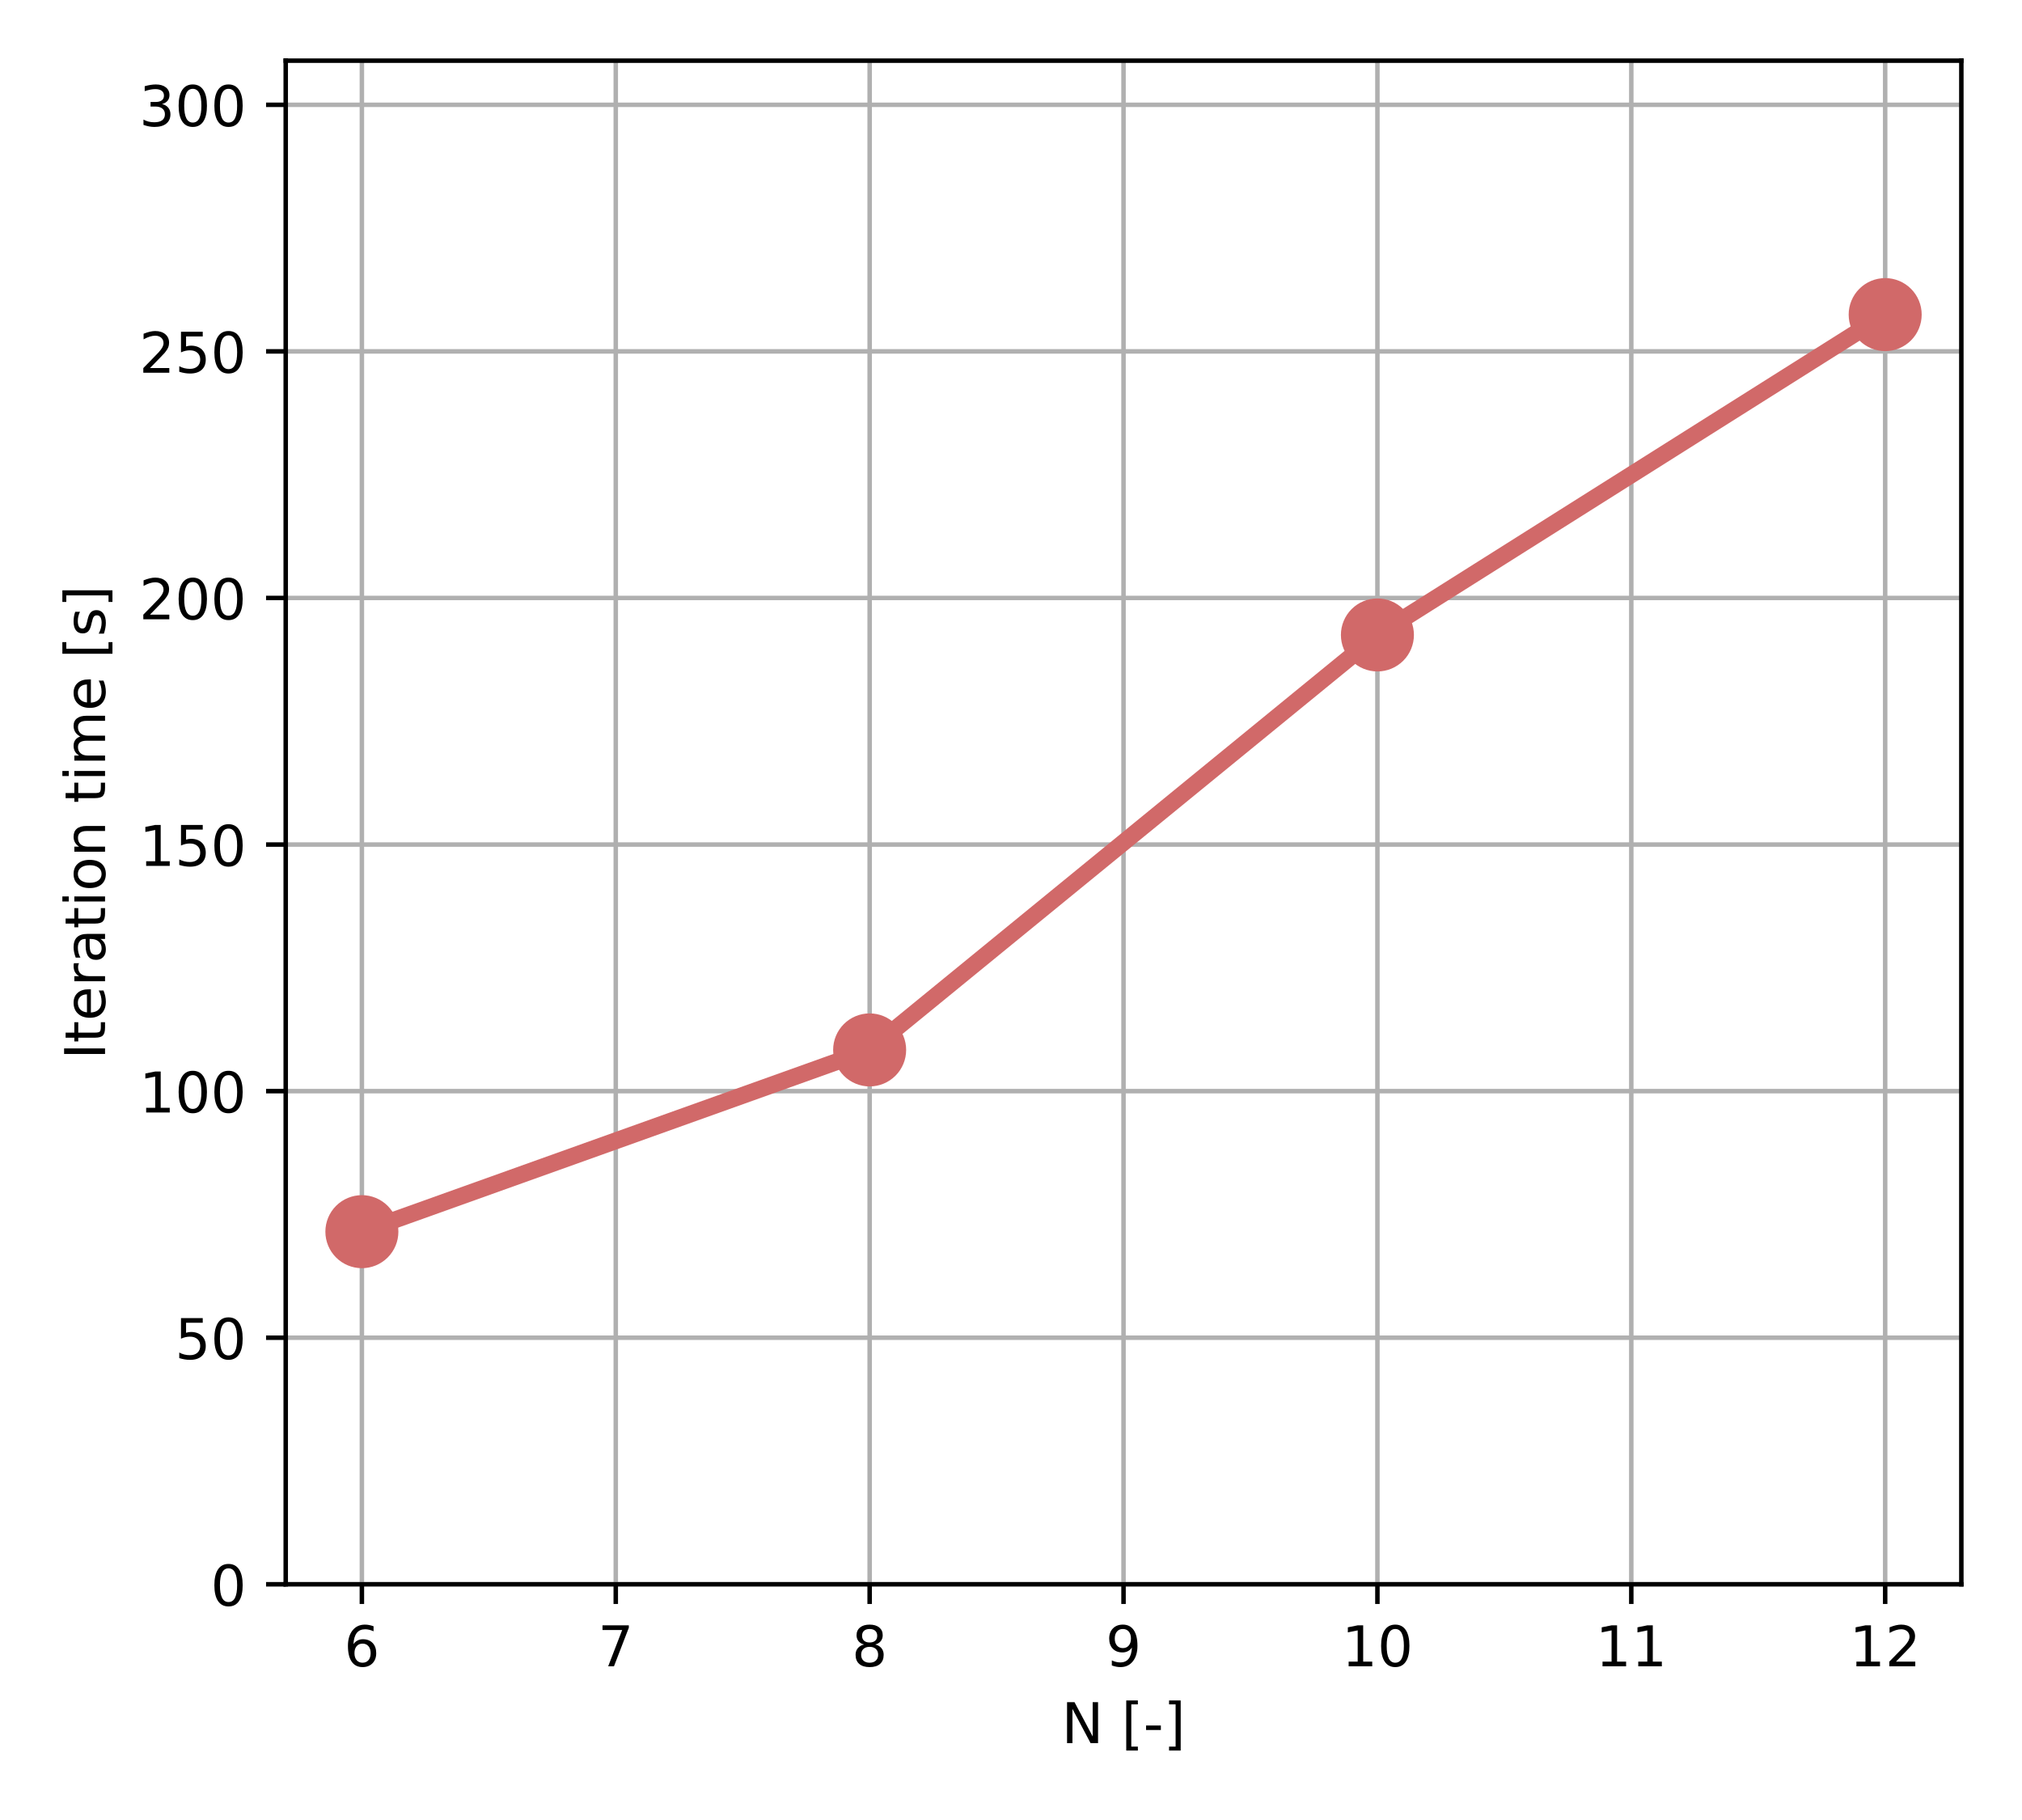
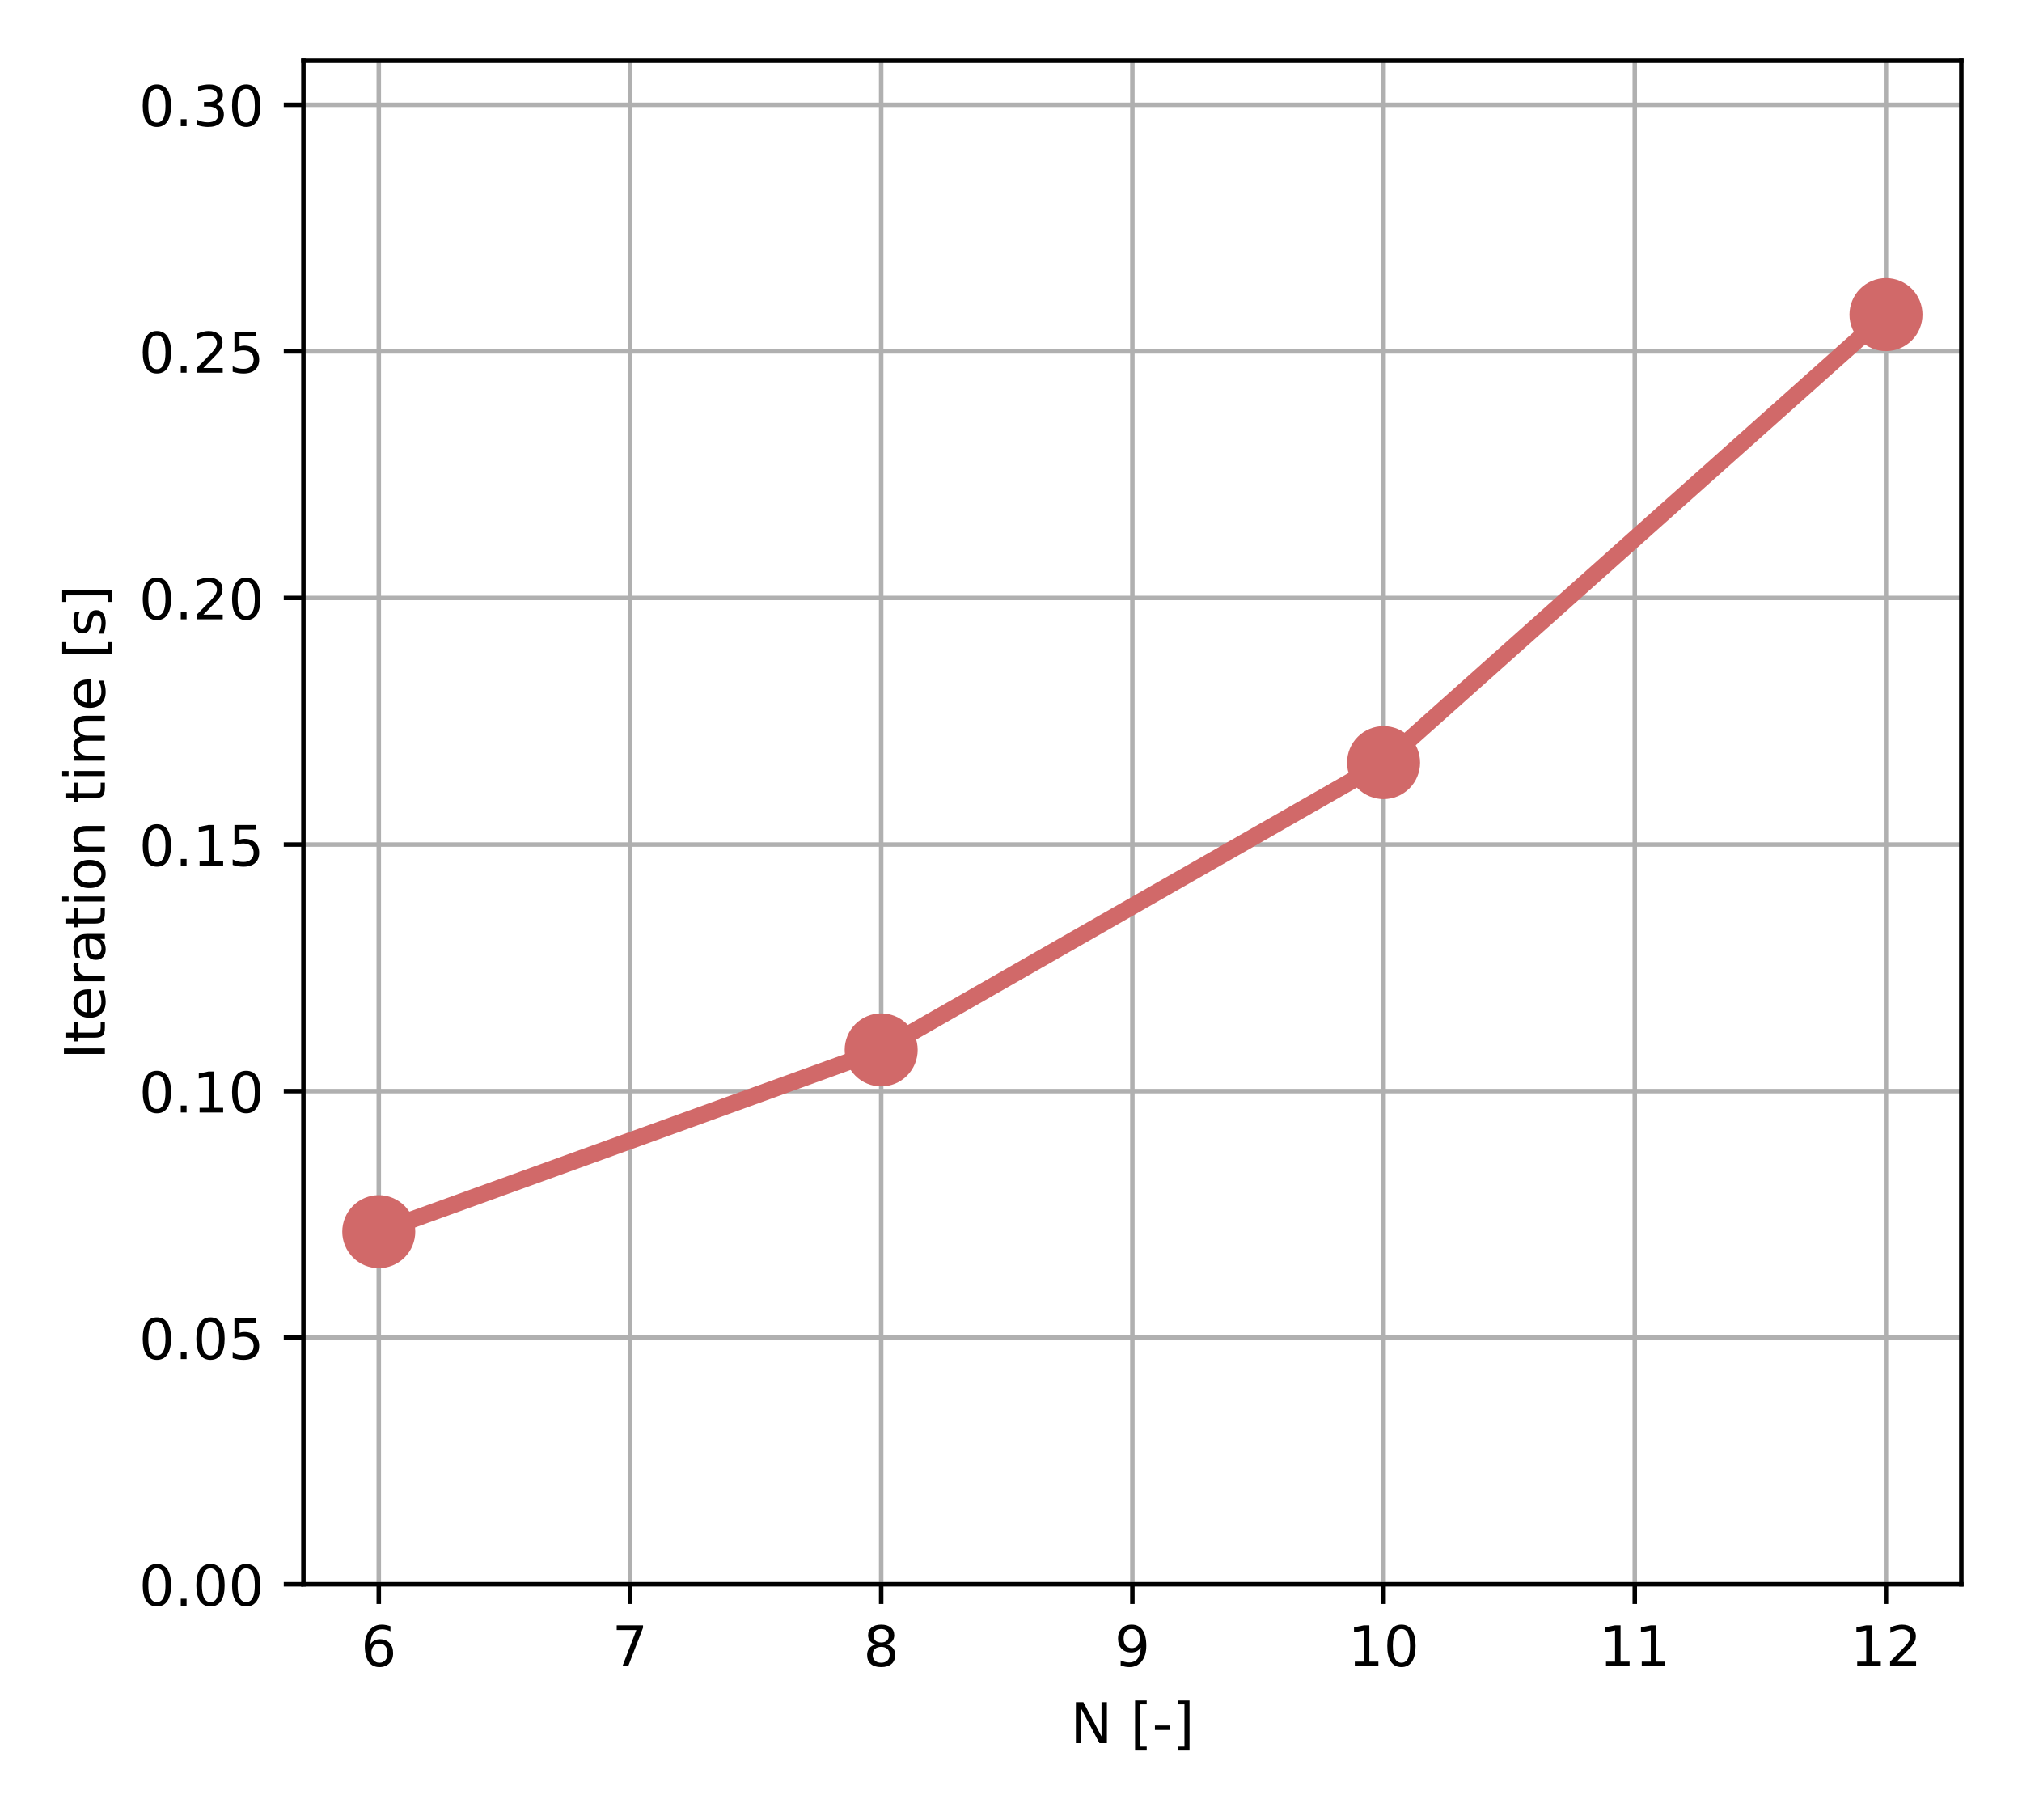
<svg xmlns="http://www.w3.org/2000/svg" xmlns:xlink="http://www.w3.org/1999/xlink" width="360pt" height="324pt" viewBox="0 0 360 324" version="1.1">
  <defs>
    <style type="text/css">*{stroke-linejoin: round; stroke-linecap: butt}</style>
  </defs>
  <g id="figure_1">
    <g id="patch_1">
      <path d="M 0 324  L 360 324  L 360 0  L 0 0  L 0 324  z " style="fill: none" />
    </g>
    <g id="axes_1">
      <g id="patch_2">
-         <path d="M 50.87 282.04  L 349.2 282.04  L 349.2 10.8  L 50.87 10.8  L 50.87 282.04  z " style="fill: none" />
+         <path d="M 54.02 282.04  L 349.2 282.04  L 349.2 10.8  L 54.02 10.8  L 54.02 282.04  z " style="fill: none" />
      </g>
      <g id="matplotlib.axis_1">
        <g id="xtick_1">
          <g id="line2d_1">
-             <path d="M 64.43 282.04  L 64.43 10.8  " clip-path="url(#p53ff33fd29)" style="fill: none; stroke: #b0b0b0; stroke-width: 0.8; stroke-linecap: square" />
+             <path d="M 67.437 282.04  L 67.437 10.8  " clip-path="url(#p5e1c13e448)" style="fill: none; stroke: #b0b0b0; stroke-width: 0.8; stroke-linecap: square" />
          </g>
          <g id="line2d_2">
            <defs>
-               <path id="meccc2f7ce4" d="M 0 0  L 0 3.5  " style="stroke: #000000; stroke-width: 0.8" />
+               <path id="m7919df39c8" d="M 0 0  L 0 3.5  " style="stroke: #000000; stroke-width: 0.8" />
            </defs>
            <g>
-               <use xlink:href="#meccc2f7ce4" x="64.43" y="282.04" style="stroke: #000000; stroke-width: 0.8" />
+               <use xlink:href="#m7919df39c8" x="67.437" y="282.04" style="stroke: #000000; stroke-width: 0.8" />
            </g>
          </g>
          <g id="text_1">
-             <g transform="translate(61.24921 296.6384)scale(0.1 -0.1)">
+             <g transform="translate(64.25602 296.6384)scale(0.1 -0.1)">
              <defs>
                <path id="DejaVuSans-36" d="M 2113 2584  Q 1688 2584 1439 2293  Q 1191 2003 1191 1497  Q 1191 994 1439 701  Q 1688 409 2113 409  Q 2538 409 2786 701  Q 3034 994 3034 1497  Q 3034 2003 2786 2293  Q 2538 2584 2113 2584  z M 3366 4563  L 3366 3988  Q 3128 4100 2886 4159  Q 2644 4219 2406 4219  Q 1781 4219 1451 3797  Q 1122 3375 1075 2522  Q 1259 2794 1537 2939  Q 1816 3084 2150 3084  Q 2853 3084 3261 2657  Q 3669 2231 3669 1497  Q 3669 778 3244 343  Q 2819 -91 2113 -91  Q 1303 -91 875 529  Q 447 1150 447 2328  Q 447 3434 972 4092  Q 1497 4750 2381 4750  Q 2619 4750 2861 4703  Q 3103 4656 3366 4563  z " transform="scale(0.015625)" />
              </defs>
              <use xlink:href="#DejaVuSans-36" />
            </g>
          </g>
        </g>
        <g id="xtick_2">
          <g id="line2d_3">
-             <path d="M 109.632 282.04  L 109.632 10.8  " clip-path="url(#p53ff33fd29)" style="fill: none; stroke: #b0b0b0; stroke-width: 0.8; stroke-linecap: square" />
+             <path d="M 112.162 282.04  L 112.162 10.8  " clip-path="url(#p5e1c13e448)" style="fill: none; stroke: #b0b0b0; stroke-width: 0.8; stroke-linecap: square" />
          </g>
          <g id="line2d_4">
            <g>
-               <use xlink:href="#meccc2f7ce4" x="109.632" y="282.04" style="stroke: #000000; stroke-width: 0.8" />
+               <use xlink:href="#m7919df39c8" x="112.162" y="282.04" style="stroke: #000000; stroke-width: 0.8" />
            </g>
          </g>
          <g id="text_2">
-             <g transform="translate(106.4507 296.6384)scale(0.1 -0.1)">
+             <g transform="translate(108.9803 296.6384)scale(0.1 -0.1)">
              <defs>
                <path id="DejaVuSans-37" d="M 525 4666  L 3525 4666  L 3525 4397  L 1831 0  L 1172 0  L 2766 4134  L 525 4134  L 525 4666  z " transform="scale(0.015625)" />
              </defs>
              <use xlink:href="#DejaVuSans-37" />
            </g>
          </g>
        </g>
        <g id="xtick_3">
          <g id="line2d_5">
-             <path d="M 154.833 282.04  L 154.833 10.8  " clip-path="url(#p53ff33fd29)" style="fill: none; stroke: #b0b0b0; stroke-width: 0.8; stroke-linecap: square" />
+             <path d="M 156.886 282.04  L 156.886 10.8  " clip-path="url(#p5e1c13e448)" style="fill: none; stroke: #b0b0b0; stroke-width: 0.8; stroke-linecap: square" />
          </g>
          <g id="line2d_6">
            <g>
-               <use xlink:href="#meccc2f7ce4" x="154.833" y="282.04" style="stroke: #000000; stroke-width: 0.8" />
+               <use xlink:href="#m7919df39c8" x="156.886" y="282.04" style="stroke: #000000; stroke-width: 0.8" />
            </g>
          </g>
          <g id="text_3">
-             <g transform="translate(151.6522 296.6384)scale(0.1 -0.1)">
+             <g transform="translate(153.7045 296.6384)scale(0.1 -0.1)">
              <defs>
                <path id="DejaVuSans-38" d="M 2034 2216  Q 1584 2216 1326 1975  Q 1069 1734 1069 1313  Q 1069 891 1326 650  Q 1584 409 2034 409  Q 2484 409 2743 651  Q 3003 894 3003 1313  Q 3003 1734 2745 1975  Q 2488 2216 2034 2216  z M 1403 2484  Q 997 2584 770 2862  Q 544 3141 544 3541  Q 544 4100 942 4425  Q 1341 4750 2034 4750  Q 2731 4750 3128 4425  Q 3525 4100 3525 3541  Q 3525 3141 3298 2862  Q 3072 2584 2669 2484  Q 3125 2378 3379 2068  Q 3634 1759 3634 1313  Q 3634 634 3220 271  Q 2806 -91 2034 -91  Q 1263 -91 848 271  Q 434 634 434 1313  Q 434 1759 690 2068  Q 947 2378 1403 2484  z M 1172 3481  Q 1172 3119 1398 2916  Q 1625 2713 2034 2713  Q 2441 2713 2670 2916  Q 2900 3119 2900 3481  Q 2900 3844 2670 4047  Q 2441 4250 2034 4250  Q 1625 4250 1398 4047  Q 1172 3844 1172 3481  z " transform="scale(0.015625)" />
              </defs>
              <use xlink:href="#DejaVuSans-38" />
            </g>
          </g>
        </g>
        <g id="xtick_4">
          <g id="line2d_7">
-             <path d="M 200.035 282.04  L 200.035 10.8  " clip-path="url(#p53ff33fd29)" style="fill: none; stroke: #b0b0b0; stroke-width: 0.8; stroke-linecap: square" />
+             <path d="M 201.61 282.04  L 201.61 10.8  " clip-path="url(#p5e1c13e448)" style="fill: none; stroke: #b0b0b0; stroke-width: 0.8; stroke-linecap: square" />
          </g>
          <g id="line2d_8">
            <g>
-               <use xlink:href="#meccc2f7ce4" x="200.035" y="282.04" style="stroke: #000000; stroke-width: 0.8" />
+               <use xlink:href="#m7919df39c8" x="201.61" y="282.04" style="stroke: #000000; stroke-width: 0.8" />
            </g>
          </g>
          <g id="text_4">
-             <g transform="translate(196.8537 296.6384)scale(0.1 -0.1)">
+             <g transform="translate(198.4288 296.6384)scale(0.1 -0.1)">
              <defs>
                <path id="DejaVuSans-39" d="M 703 97  L 703 672  Q 941 559 1184 500  Q 1428 441 1663 441  Q 2288 441 2617 861  Q 2947 1281 2994 2138  Q 2813 1869 2534 1725  Q 2256 1581 1919 1581  Q 1219 1581 811 2004  Q 403 2428 403 3163  Q 403 3881 828 4315  Q 1253 4750 1959 4750  Q 2769 4750 3195 4129  Q 3622 3509 3622 2328  Q 3622 1225 3098 567  Q 2575 -91 1691 -91  Q 1453 -91 1209 -44  Q 966 3 703 97  z M 1959 2075  Q 2384 2075 2632 2365  Q 2881 2656 2881 3163  Q 2881 3666 2632 3958  Q 2384 4250 1959 4250  Q 1534 4250 1286 3958  Q 1038 3666 1038 3163  Q 1038 2656 1286 2365  Q 1534 2075 1959 2075  z " transform="scale(0.015625)" />
              </defs>
              <use xlink:href="#DejaVuSans-39" />
            </g>
          </g>
        </g>
        <g id="xtick_5">
          <g id="line2d_9">
-             <path d="M 245.237 282.04  L 245.237 10.8  " clip-path="url(#p53ff33fd29)" style="fill: none; stroke: #b0b0b0; stroke-width: 0.8; stroke-linecap: square" />
+             <path d="M 246.334 282.04  L 246.334 10.8  " clip-path="url(#p5e1c13e448)" style="fill: none; stroke: #b0b0b0; stroke-width: 0.8; stroke-linecap: square" />
          </g>
          <g id="line2d_10">
            <g>
-               <use xlink:href="#meccc2f7ce4" x="245.237" y="282.04" style="stroke: #000000; stroke-width: 0.8" />
+               <use xlink:href="#m7919df39c8" x="246.334" y="282.04" style="stroke: #000000; stroke-width: 0.8" />
            </g>
          </g>
          <g id="text_5">
-             <g transform="translate(238.874 296.6384)scale(0.1 -0.1)">
+             <g transform="translate(239.9717 296.6384)scale(0.1 -0.1)">
              <defs>
                <path id="DejaVuSans-31" d="M 794 531  L 1825 531  L 1825 4091  L 703 3866  L 703 4441  L 1819 4666  L 2450 4666  L 2450 531  L 3481 531  L 3481 0  L 794 0  L 794 531  z " transform="scale(0.015625)" />
                <path id="DejaVuSans-30" d="M 2034 4250  Q 1547 4250 1301 3770  Q 1056 3291 1056 2328  Q 1056 1369 1301 889  Q 1547 409 2034 409  Q 2525 409 2770 889  Q 3016 1369 3016 2328  Q 3016 3291 2770 3770  Q 2525 4250 2034 4250  z M 2034 4750  Q 2819 4750 3233 4129  Q 3647 3509 3647 2328  Q 3647 1150 3233 529  Q 2819 -91 2034 -91  Q 1250 -91 836 529  Q 422 1150 422 2328  Q 422 3509 836 4129  Q 1250 4750 2034 4750  z " transform="scale(0.015625)" />
              </defs>
              <use xlink:href="#DejaVuSans-31" />
              <use xlink:href="#DejaVuSans-30" x="63.623" />
            </g>
          </g>
        </g>
        <g id="xtick_6">
          <g id="line2d_11">
-             <path d="M 290.438 282.04  L 290.438 10.8  " clip-path="url(#p53ff33fd29)" style="fill: none; stroke: #b0b0b0; stroke-width: 0.8; stroke-linecap: square" />
+             <path d="M 291.058 282.04  L 291.058 10.8  " clip-path="url(#p5e1c13e448)" style="fill: none; stroke: #b0b0b0; stroke-width: 0.8; stroke-linecap: square" />
          </g>
          <g id="line2d_12">
            <g>
-               <use xlink:href="#meccc2f7ce4" x="290.438" y="282.04" style="stroke: #000000; stroke-width: 0.8" />
+               <use xlink:href="#m7919df39c8" x="291.058" y="282.04" style="stroke: #000000; stroke-width: 0.8" />
            </g>
          </g>
          <g id="text_6">
-             <g transform="translate(284.0755 296.6384)scale(0.1 -0.1)">
+             <g transform="translate(284.696 296.6384)scale(0.1 -0.1)">
              <use xlink:href="#DejaVuSans-31" />
              <use xlink:href="#DejaVuSans-31" x="63.623" />
            </g>
          </g>
        </g>
        <g id="xtick_7">
          <g id="line2d_13">
-             <path d="M 335.64 282.04  L 335.64 10.8  " clip-path="url(#p53ff33fd29)" style="fill: none; stroke: #b0b0b0; stroke-width: 0.8; stroke-linecap: square" />
+             <path d="M 335.783 282.04  L 335.783 10.8  " clip-path="url(#p5e1c13e448)" style="fill: none; stroke: #b0b0b0; stroke-width: 0.8; stroke-linecap: square" />
          </g>
          <g id="line2d_14">
            <g>
-               <use xlink:href="#meccc2f7ce4" x="335.64" y="282.04" style="stroke: #000000; stroke-width: 0.8" />
+               <use xlink:href="#m7919df39c8" x="335.783" y="282.04" style="stroke: #000000; stroke-width: 0.8" />
            </g>
          </g>
          <g id="text_7">
-             <g transform="translate(329.277 296.6384)scale(0.1 -0.1)">
+             <g transform="translate(329.4202 296.6384)scale(0.1 -0.1)">
              <defs>
                <path id="DejaVuSans-32" d="M 1228 531  L 3431 531  L 3431 0  L 469 0  L 469 531  Q 828 903 1448 1529  Q 2069 2156 2228 2338  Q 2531 2678 2651 2914  Q 2772 3150 2772 3378  Q 2772 3750 2511 3984  Q 2250 4219 1831 4219  Q 1534 4219 1204 4116  Q 875 4013 500 3803  L 500 4441  Q 881 4594 1212 4672  Q 1544 4750 1819 4750  Q 2544 4750 2975 4387  Q 3406 4025 3406 3419  Q 3406 3131 3298 2873  Q 3191 2616 2906 2266  Q 2828 2175 2409 1742  Q 1991 1309 1228 531  z " transform="scale(0.015625)" />
              </defs>
              <use xlink:href="#DejaVuSans-31" />
              <use xlink:href="#DejaVuSans-32" x="63.623" />
            </g>
          </g>
        </g>
        <g id="text_8">
-           <g transform="translate(188.9998 310.3166)scale(0.1 -0.1)">
+           <g transform="translate(190.5748 310.3166)scale(0.1 -0.1)">
            <defs>
              <path id="DejaVuSans-4e" d="M 628 4666  L 1478 4666  L 3547 763  L 3547 4666  L 4159 4666  L 4159 0  L 3309 0  L 1241 3903  L 1241 0  L 628 0  L 628 4666  z " transform="scale(0.015625)" />
              <path id="DejaVuSans-20" transform="scale(0.015625)" />
              <path id="DejaVuSans-5b" d="M 550 4863  L 1875 4863  L 1875 4416  L 1125 4416  L 1125 -397  L 1875 -397  L 1875 -844  L 550 -844  L 550 4863  z " transform="scale(0.015625)" />
              <path id="DejaVuSans-2d" d="M 313 2009  L 1997 2009  L 1997 1497  L 313 1497  L 313 2009  z " transform="scale(0.015625)" />
              <path id="DejaVuSans-5d" d="M 1947 4863  L 1947 -844  L 622 -844  L 622 -397  L 1369 -397  L 1369 4416  L 622 4416  L 622 4863  L 1947 4863  z " transform="scale(0.015625)" />
            </defs>
            <use xlink:href="#DejaVuSans-4e" />
            <use xlink:href="#DejaVuSans-20" x="74.805" />
            <use xlink:href="#DejaVuSans-5b" x="106.592" />
            <use xlink:href="#DejaVuSans-2d" x="145.605" />
            <use xlink:href="#DejaVuSans-5d" x="181.689" />
          </g>
        </g>
      </g>
      <g id="matplotlib.axis_2">
        <g id="ytick_1">
          <g id="line2d_15">
-             <path d="M 50.87 282.04  L 349.2 282.04  " clip-path="url(#p53ff33fd29)" style="fill: none; stroke: #b0b0b0; stroke-width: 0.8; stroke-linecap: square" />
+             <path d="M 54.02 282.04  L 349.2 282.04  " clip-path="url(#p5e1c13e448)" style="fill: none; stroke: #b0b0b0; stroke-width: 0.8; stroke-linecap: square" />
          </g>
          <g id="line2d_16">
            <defs>
-               <path id="me30e396637" d="M 0 0  L -3.5 0  " style="stroke: #000000; stroke-width: 0.8" />
+               <path id="mabf994d084" d="M 0 0  L -3.5 0  " style="stroke: #000000; stroke-width: 0.8" />
            </defs>
            <g>
-               <use xlink:href="#me30e396637" x="50.87" y="282.04" style="stroke: #000000; stroke-width: 0.8" />
+               <use xlink:href="#mabf994d084" x="54.02" y="282.04" style="stroke: #000000; stroke-width: 0.8" />
            </g>
          </g>
          <g id="text_9">
-             <g transform="translate(37.5075 285.8392)scale(0.1 -0.1)">
-               <use xlink:href="#DejaVuSans-30" />
+             <g transform="translate(24.75437 285.8392)scale(0.1 -0.1)">
+               <defs>
+                 <path id="DejaVuSans-2e" d="M 684 794  L 1344 794  L 1344 0  L 684 0  L 684 794  z " transform="scale(0.015625)" />
+               </defs>
+               <use xlink:href="#DejaVuSans-30" />
+               <use xlink:href="#DejaVuSans-2e" x="63.623" />
+               <use xlink:href="#DejaVuSans-30" x="95.41" />
+               <use xlink:href="#DejaVuSans-30" x="159.033" />
            </g>
          </g>
        </g>
        <g id="ytick_2">
          <g id="line2d_17">
-             <path d="M 50.87 238.143  L 349.2 238.143  " clip-path="url(#p53ff33fd29)" style="fill: none; stroke: #b0b0b0; stroke-width: 0.8; stroke-linecap: square" />
+             <path d="M 54.02 238.143  L 349.2 238.143  " clip-path="url(#p5e1c13e448)" style="fill: none; stroke: #b0b0b0; stroke-width: 0.8; stroke-linecap: square" />
          </g>
          <g id="line2d_18">
            <g>
-               <use xlink:href="#me30e396637" x="50.87" y="238.143" style="stroke: #000000; stroke-width: 0.8" />
+               <use xlink:href="#mabf994d084" x="54.02" y="238.143" style="stroke: #000000; stroke-width: 0.8" />
            </g>
          </g>
          <g id="text_10">
-             <g transform="translate(31.145 241.9421)scale(0.1 -0.1)">
+             <g transform="translate(24.75437 241.9421)scale(0.1 -0.1)">
              <defs>
                <path id="DejaVuSans-35" d="M 691 4666  L 3169 4666  L 3169 4134  L 1269 4134  L 1269 2991  Q 1406 3038 1543 3061  Q 1681 3084 1819 3084  Q 2600 3084 3056 2656  Q 3513 2228 3513 1497  Q 3513 744 3044 326  Q 2575 -91 1722 -91  Q 1428 -91 1123 -41  Q 819 9 494 109  L 494 744  Q 775 591 1075 516  Q 1375 441 1709 441  Q 2250 441 2565 725  Q 2881 1009 2881 1497  Q 2881 1984 2565 2268  Q 2250 2553 1709 2553  Q 1456 2553 1204 2497  Q 953 2441 691 2322  L 691 4666  z " transform="scale(0.015625)" />
              </defs>
-               <use xlink:href="#DejaVuSans-35" />
-               <use xlink:href="#DejaVuSans-30" x="63.623" />
+               <use xlink:href="#DejaVuSans-30" />
+               <use xlink:href="#DejaVuSans-2e" x="63.623" />
+               <use xlink:href="#DejaVuSans-30" x="95.41" />
+               <use xlink:href="#DejaVuSans-35" x="159.033" />
            </g>
          </g>
        </g>
        <g id="ytick_3">
          <g id="line2d_19">
-             <path d="M 50.87 194.246  L 349.2 194.246  " clip-path="url(#p53ff33fd29)" style="fill: none; stroke: #b0b0b0; stroke-width: 0.8; stroke-linecap: square" />
+             <path d="M 54.02 194.246  L 349.2 194.246  " clip-path="url(#p5e1c13e448)" style="fill: none; stroke: #b0b0b0; stroke-width: 0.8; stroke-linecap: square" />
          </g>
          <g id="line2d_20">
            <g>
-               <use xlink:href="#me30e396637" x="50.87" y="194.246" style="stroke: #000000; stroke-width: 0.8" />
+               <use xlink:href="#mabf994d084" x="54.02" y="194.246" style="stroke: #000000; stroke-width: 0.8" />
            </g>
          </g>
          <g id="text_11">
-             <g transform="translate(24.7825 198.045)scale(0.1 -0.1)">
-               <use xlink:href="#DejaVuSans-31" />
-               <use xlink:href="#DejaVuSans-30" x="63.623" />
-               <use xlink:href="#DejaVuSans-30" x="127.246" />
+             <g transform="translate(24.75437 198.045)scale(0.1 -0.1)">
+               <use xlink:href="#DejaVuSans-30" />
+               <use xlink:href="#DejaVuSans-2e" x="63.623" />
+               <use xlink:href="#DejaVuSans-31" x="95.41" />
+               <use xlink:href="#DejaVuSans-30" x="159.033" />
            </g>
          </g>
        </g>
        <g id="ytick_4">
          <g id="line2d_21">
-             <path d="M 50.87 150.349  L 349.2 150.349  " clip-path="url(#p53ff33fd29)" style="fill: none; stroke: #b0b0b0; stroke-width: 0.8; stroke-linecap: square" />
+             <path d="M 54.02 150.349  L 349.2 150.349  " clip-path="url(#p5e1c13e448)" style="fill: none; stroke: #b0b0b0; stroke-width: 0.8; stroke-linecap: square" />
          </g>
          <g id="line2d_22">
            <g>
-               <use xlink:href="#me30e396637" x="50.87" y="150.349" style="stroke: #000000; stroke-width: 0.8" />
+               <use xlink:href="#mabf994d084" x="54.02" y="150.349" style="stroke: #000000; stroke-width: 0.8" />
            </g>
          </g>
          <g id="text_12">
-             <g transform="translate(24.7825 154.1478)scale(0.1 -0.1)">
-               <use xlink:href="#DejaVuSans-31" />
-               <use xlink:href="#DejaVuSans-35" x="63.623" />
-               <use xlink:href="#DejaVuSans-30" x="127.246" />
+             <g transform="translate(24.75437 154.1478)scale(0.1 -0.1)">
+               <use xlink:href="#DejaVuSans-30" />
+               <use xlink:href="#DejaVuSans-2e" x="63.623" />
+               <use xlink:href="#DejaVuSans-31" x="95.41" />
+               <use xlink:href="#DejaVuSans-35" x="159.033" />
            </g>
          </g>
        </g>
        <g id="ytick_5">
          <g id="line2d_23">
-             <path d="M 50.87 106.451  L 349.2 106.451  " clip-path="url(#p53ff33fd29)" style="fill: none; stroke: #b0b0b0; stroke-width: 0.8; stroke-linecap: square" />
+             <path d="M 54.02 106.451  L 349.2 106.451  " clip-path="url(#p5e1c13e448)" style="fill: none; stroke: #b0b0b0; stroke-width: 0.8; stroke-linecap: square" />
          </g>
          <g id="line2d_24">
            <g>
-               <use xlink:href="#me30e396637" x="50.87" y="106.451" style="stroke: #000000; stroke-width: 0.8" />
+               <use xlink:href="#mabf994d084" x="54.02" y="106.451" style="stroke: #000000; stroke-width: 0.8" />
            </g>
          </g>
          <g id="text_13">
-             <g transform="translate(24.7825 110.2507)scale(0.1 -0.1)">
-               <use xlink:href="#DejaVuSans-32" />
-               <use xlink:href="#DejaVuSans-30" x="63.623" />
-               <use xlink:href="#DejaVuSans-30" x="127.246" />
+             <g transform="translate(24.75437 110.2507)scale(0.1 -0.1)">
+               <use xlink:href="#DejaVuSans-30" />
+               <use xlink:href="#DejaVuSans-2e" x="63.623" />
+               <use xlink:href="#DejaVuSans-32" x="95.41" />
+               <use xlink:href="#DejaVuSans-30" x="159.033" />
            </g>
          </g>
        </g>
        <g id="ytick_6">
          <g id="line2d_25">
-             <path d="M 50.87 62.554  L 349.2 62.554  " clip-path="url(#p53ff33fd29)" style="fill: none; stroke: #b0b0b0; stroke-width: 0.8; stroke-linecap: square" />
+             <path d="M 54.02 62.554  L 349.2 62.554  " clip-path="url(#p5e1c13e448)" style="fill: none; stroke: #b0b0b0; stroke-width: 0.8; stroke-linecap: square" />
          </g>
          <g id="line2d_26">
            <g>
-               <use xlink:href="#me30e396637" x="50.87" y="62.554" style="stroke: #000000; stroke-width: 0.8" />
+               <use xlink:href="#mabf994d084" x="54.02" y="62.554" style="stroke: #000000; stroke-width: 0.8" />
            </g>
          </g>
          <g id="text_14">
-             <g transform="translate(24.7825 66.35358)scale(0.1 -0.1)">
-               <use xlink:href="#DejaVuSans-32" />
-               <use xlink:href="#DejaVuSans-35" x="63.623" />
-               <use xlink:href="#DejaVuSans-30" x="127.246" />
+             <g transform="translate(24.75437 66.35358)scale(0.1 -0.1)">
+               <use xlink:href="#DejaVuSans-30" />
+               <use xlink:href="#DejaVuSans-2e" x="63.623" />
+               <use xlink:href="#DejaVuSans-32" x="95.41" />
+               <use xlink:href="#DejaVuSans-35" x="159.033" />
            </g>
          </g>
        </g>
        <g id="ytick_7">
          <g id="line2d_27">
-             <path d="M 50.87 18.657  L 349.2 18.657  " clip-path="url(#p53ff33fd29)" style="fill: none; stroke: #b0b0b0; stroke-width: 0.8; stroke-linecap: square" />
+             <path d="M 54.02 18.657  L 349.2 18.657  " clip-path="url(#p5e1c13e448)" style="fill: none; stroke: #b0b0b0; stroke-width: 0.8; stroke-linecap: square" />
          </g>
          <g id="line2d_28">
            <g>
-               <use xlink:href="#me30e396637" x="50.87" y="18.657" style="stroke: #000000; stroke-width: 0.8" />
+               <use xlink:href="#mabf994d084" x="54.02" y="18.657" style="stroke: #000000; stroke-width: 0.8" />
            </g>
          </g>
          <g id="text_15">
-             <g transform="translate(24.7825 22.45645)scale(0.1 -0.1)">
+             <g transform="translate(24.75437 22.45645)scale(0.1 -0.1)">
              <defs>
                <path id="DejaVuSans-33" d="M 2597 2516  Q 3050 2419 3304 2112  Q 3559 1806 3559 1356  Q 3559 666 3084 287  Q 2609 -91 1734 -91  Q 1441 -91 1130 -33  Q 819 25 488 141  L 488 750  Q 750 597 1062 519  Q 1375 441 1716 441  Q 2309 441 2620 675  Q 2931 909 2931 1356  Q 2931 1769 2642 2001  Q 2353 2234 1838 2234  L 1294 2234  L 1294 2753  L 1863 2753  Q 2328 2753 2575 2939  Q 2822 3125 2822 3475  Q 2822 3834 2567 4026  Q 2313 4219 1838 4219  Q 1578 4219 1281 4162  Q 984 4106 628 3988  L 628 4550  Q 988 4650 1302 4700  Q 1616 4750 1894 4750  Q 2613 4750 3031 4423  Q 3450 4097 3450 3541  Q 3450 3153 3228 2886  Q 3006 2619 2597 2516  z " transform="scale(0.015625)" />
              </defs>
-               <use xlink:href="#DejaVuSans-33" />
-               <use xlink:href="#DejaVuSans-30" x="63.623" />
-               <use xlink:href="#DejaVuSans-30" x="127.246" />
+               <use xlink:href="#DejaVuSans-30" />
+               <use xlink:href="#DejaVuSans-2e" x="63.623" />
+               <use xlink:href="#DejaVuSans-33" x="95.41" />
+               <use xlink:href="#DejaVuSans-30" x="159.033" />
            </g>
          </g>
        </g>
        <g id="text_16">
-           <g transform="translate(18.70281 188.6091)rotate(-90)scale(0.1 -0.1)">
+           <g transform="translate(18.67469 188.6091)rotate(-90)scale(0.1 -0.1)">
            <defs>
              <path id="DejaVuSans-49" d="M 628 4666  L 1259 4666  L 1259 0  L 628 0  L 628 4666  z " transform="scale(0.015625)" />
              <path id="DejaVuSans-74" d="M 1172 4494  L 1172 3500  L 2356 3500  L 2356 3053  L 1172 3053  L 1172 1153  Q 1172 725 1289 603  Q 1406 481 1766 481  L 2356 481  L 2356 0  L 1766 0  Q 1100 0 847 248  Q 594 497 594 1153  L 594 3053  L 172 3053  L 172 3500  L 594 3500  L 594 4494  L 1172 4494  z " transform="scale(0.015625)" />
              <path id="DejaVuSans-65" d="M 3597 1894  L 3597 1613  L 953 1613  Q 991 1019 1311 708  Q 1631 397 2203 397  Q 2534 397 2845 478  Q 3156 559 3463 722  L 3463 178  Q 3153 47 2828 -22  Q 2503 -91 2169 -91  Q 1331 -91 842 396  Q 353 884 353 1716  Q 353 2575 817 3079  Q 1281 3584 2069 3584  Q 2775 3584 3186 3129  Q 3597 2675 3597 1894  z M 3022 2063  Q 3016 2534 2758 2815  Q 2500 3097 2075 3097  Q 1594 3097 1305 2825  Q 1016 2553 972 2059  L 3022 2063  z " transform="scale(0.015625)" />
              <path id="DejaVuSans-72" d="M 2631 2963  Q 2534 3019 2420 3045  Q 2306 3072 2169 3072  Q 1681 3072 1420 2755  Q 1159 2438 1159 1844  L 1159 0  L 581 0  L 581 3500  L 1159 3500  L 1159 2956  Q 1341 3275 1631 3429  Q 1922 3584 2338 3584  Q 2397 3584 2469 3576  Q 2541 3569 2628 3553  L 2631 2963  z " transform="scale(0.015625)" />
              <path id="DejaVuSans-61" d="M 2194 1759  Q 1497 1759 1228 1600  Q 959 1441 959 1056  Q 959 750 1161 570  Q 1363 391 1709 391  Q 2188 391 2477 730  Q 2766 1069 2766 1631  L 2766 1759  L 2194 1759  z M 3341 1997  L 3341 0  L 2766 0  L 2766 531  Q 2569 213 2275 61  Q 1981 -91 1556 -91  Q 1019 -91 701 211  Q 384 513 384 1019  Q 384 1609 779 1909  Q 1175 2209 1959 2209  L 2766 2209  L 2766 2266  Q 2766 2663 2505 2880  Q 2244 3097 1772 3097  Q 1472 3097 1187 3025  Q 903 2953 641 2809  L 641 3341  Q 956 3463 1253 3523  Q 1550 3584 1831 3584  Q 2591 3584 2966 3190  Q 3341 2797 3341 1997  z " transform="scale(0.015625)" />
              <path id="DejaVuSans-69" d="M 603 3500  L 1178 3500  L 1178 0  L 603 0  L 603 3500  z M 603 4863  L 1178 4863  L 1178 4134  L 603 4134  L 603 4863  z " transform="scale(0.015625)" />
              <path id="DejaVuSans-6f" d="M 1959 3097  Q 1497 3097 1228 2736  Q 959 2375 959 1747  Q 959 1119 1226 758  Q 1494 397 1959 397  Q 2419 397 2687 759  Q 2956 1122 2956 1747  Q 2956 2369 2687 2733  Q 2419 3097 1959 3097  z M 1959 3584  Q 2709 3584 3137 3096  Q 3566 2609 3566 1747  Q 3566 888 3137 398  Q 2709 -91 1959 -91  Q 1206 -91 779 398  Q 353 888 353 1747  Q 353 2609 779 3096  Q 1206 3584 1959 3584  z " transform="scale(0.015625)" />
              <path id="DejaVuSans-6e" d="M 3513 2113  L 3513 0  L 2938 0  L 2938 2094  Q 2938 2591 2744 2837  Q 2550 3084 2163 3084  Q 1697 3084 1428 2787  Q 1159 2491 1159 1978  L 1159 0  L 581 0  L 581 3500  L 1159 3500  L 1159 2956  Q 1366 3272 1645 3428  Q 1925 3584 2291 3584  Q 2894 3584 3203 3211  Q 3513 2838 3513 2113  z " transform="scale(0.015625)" />
              <path id="DejaVuSans-6d" d="M 3328 2828  Q 3544 3216 3844 3400  Q 4144 3584 4550 3584  Q 5097 3584 5394 3201  Q 5691 2819 5691 2113  L 5691 0  L 5113 0  L 5113 2094  Q 5113 2597 4934 2840  Q 4756 3084 4391 3084  Q 3944 3084 3684 2787  Q 3425 2491 3425 1978  L 3425 0  L 2847 0  L 2847 2094  Q 2847 2600 2669 2842  Q 2491 3084 2119 3084  Q 1678 3084 1418 2786  Q 1159 2488 1159 1978  L 1159 0  L 581 0  L 581 3500  L 1159 3500  L 1159 2956  Q 1356 3278 1631 3431  Q 1906 3584 2284 3584  Q 2666 3584 2933 3390  Q 3200 3197 3328 2828  z " transform="scale(0.015625)" />
              <path id="DejaVuSans-73" d="M 2834 3397  L 2834 2853  Q 2591 2978 2328 3040  Q 2066 3103 1784 3103  Q 1356 3103 1142 2972  Q 928 2841 928 2578  Q 928 2378 1081 2264  Q 1234 2150 1697 2047  L 1894 2003  Q 2506 1872 2764 1633  Q 3022 1394 3022 966  Q 3022 478 2636 193  Q 2250 -91 1575 -91  Q 1294 -91 989 -36  Q 684 19 347 128  L 347 722  Q 666 556 975 473  Q 1284 391 1588 391  Q 1994 391 2212 530  Q 2431 669 2431 922  Q 2431 1156 2273 1281  Q 2116 1406 1581 1522  L 1381 1569  Q 847 1681 609 1914  Q 372 2147 372 2553  Q 372 3047 722 3315  Q 1072 3584 1716 3584  Q 2034 3584 2315 3537  Q 2597 3491 2834 3397  z " transform="scale(0.015625)" />
            </defs>
            <use xlink:href="#DejaVuSans-49" />
            <use xlink:href="#DejaVuSans-74" x="29.492" />
            <use xlink:href="#DejaVuSans-65" x="68.701" />
            <use xlink:href="#DejaVuSans-72" x="130.225" />
            <use xlink:href="#DejaVuSans-61" x="171.338" />
            <use xlink:href="#DejaVuSans-74" x="232.617" />
            <use xlink:href="#DejaVuSans-69" x="271.826" />
            <use xlink:href="#DejaVuSans-6f" x="299.609" />
            <use xlink:href="#DejaVuSans-6e" x="360.791" />
            <use xlink:href="#DejaVuSans-20" x="424.17" />
            <use xlink:href="#DejaVuSans-74" x="455.957" />
            <use xlink:href="#DejaVuSans-69" x="495.166" />
            <use xlink:href="#DejaVuSans-6d" x="522.949" />
            <use xlink:href="#DejaVuSans-65" x="620.361" />
            <use xlink:href="#DejaVuSans-20" x="681.885" />
            <use xlink:href="#DejaVuSans-5b" x="713.672" />
            <use xlink:href="#DejaVuSans-73" x="752.686" />
            <use xlink:href="#DejaVuSans-5d" x="804.785" />
          </g>
        </g>
      </g>
      <g id="line2d_29">
-         <path d="M 64.43 219.264  L 154.833 186.908  L 245.237 113.033  L 335.64 56.007  " clip-path="url(#p53ff33fd29)" style="fill: none; stroke: #d16969; stroke-width: 3; stroke-linecap: square" />
+         <path d="M 67.437 219.264  L 156.886 186.908  L 246.334 135.762  L 335.783 56.007  " clip-path="url(#p5e1c13e448)" style="fill: none; stroke: #d16969; stroke-width: 3; stroke-linecap: square" />
        <defs>
-           <path id="md7cb5200d9" d="M 0 6  C 1.591 6 3.117 5.368 4.243 4.243  C 5.368 3.117 6 1.591 6 0  C 6 -1.591 5.368 -3.117 4.243 -4.243  C 3.117 -5.368 1.591 -6 0 -6  C -1.591 -6 -3.117 -5.368 -4.243 -4.243  C -5.368 -3.117 -6 -1.591 -6 0  C -6 1.591 -5.368 3.117 -4.243 4.243  C -3.117 5.368 -1.591 6 0 6  z " style="stroke: #d16969" />
+           <path id="m60ed25e5fd" d="M 0 6  C 1.591 6 3.117 5.368 4.243 4.243  C 5.368 3.117 6 1.591 6 0  C 6 -1.591 5.368 -3.117 4.243 -4.243  C 3.117 -5.368 1.591 -6 0 -6  C -1.591 -6 -3.117 -5.368 -4.243 -4.243  C -5.368 -3.117 -6 -1.591 -6 0  C -6 1.591 -5.368 3.117 -4.243 4.243  C -3.117 5.368 -1.591 6 0 6  z " style="stroke: #d16969" />
        </defs>
-         <g clip-path="url(#p53ff33fd29)">
-           <use xlink:href="#md7cb5200d9" x="64.43" y="219.264" style="fill: #d16969; stroke: #d16969" />
-           <use xlink:href="#md7cb5200d9" x="154.833" y="186.908" style="fill: #d16969; stroke: #d16969" />
-           <use xlink:href="#md7cb5200d9" x="245.237" y="113.033" style="fill: #d16969; stroke: #d16969" />
-           <use xlink:href="#md7cb5200d9" x="335.64" y="56.007" style="fill: #d16969; stroke: #d16969" />
+         <g clip-path="url(#p5e1c13e448)">
+           <use xlink:href="#m60ed25e5fd" x="67.437" y="219.264" style="fill: #d16969; stroke: #d16969" />
+           <use xlink:href="#m60ed25e5fd" x="156.886" y="186.908" style="fill: #d16969; stroke: #d16969" />
+           <use xlink:href="#m60ed25e5fd" x="246.334" y="135.762" style="fill: #d16969; stroke: #d16969" />
+           <use xlink:href="#m60ed25e5fd" x="335.783" y="56.007" style="fill: #d16969; stroke: #d16969" />
        </g>
      </g>
      <g id="patch_3">
-         <path d="M 50.87 282.04  L 50.87 10.8  " style="fill: none; stroke: #000000; stroke-width: 0.8; stroke-linejoin: miter; stroke-linecap: square" />
+         <path d="M 54.02 282.04  L 54.02 10.8  " style="fill: none; stroke: #000000; stroke-width: 0.8; stroke-linejoin: miter; stroke-linecap: square" />
      </g>
      <g id="patch_4">
        <path d="M 349.2 282.04  L 349.2 10.8  " style="fill: none; stroke: #000000; stroke-width: 0.8; stroke-linejoin: miter; stroke-linecap: square" />
      </g>
      <g id="patch_5">
-         <path d="M 50.87 282.04  L 349.2 282.04  " style="fill: none; stroke: #000000; stroke-width: 0.8; stroke-linejoin: miter; stroke-linecap: square" />
+         <path d="M 54.02 282.04  L 349.2 282.04  " style="fill: none; stroke: #000000; stroke-width: 0.8; stroke-linejoin: miter; stroke-linecap: square" />
      </g>
      <g id="patch_6">
-         <path d="M 50.87 10.8  L 349.2 10.8  " style="fill: none; stroke: #000000; stroke-width: 0.8; stroke-linejoin: miter; stroke-linecap: square" />
+         <path d="M 54.02 10.8  L 349.2 10.8  " style="fill: none; stroke: #000000; stroke-width: 0.8; stroke-linejoin: miter; stroke-linecap: square" />
      </g>
    </g>
  </g>
  <defs>
-     <clipPath id="p53ff33fd29">
-       <rect x="50.87" y="10.8" width="298.33" height="271.24" />
+     <clipPath id="p5e1c13e448">
+       <rect x="54.02" y="10.8" width="295.18" height="271.24" />
    </clipPath>
  </defs>
</svg>
